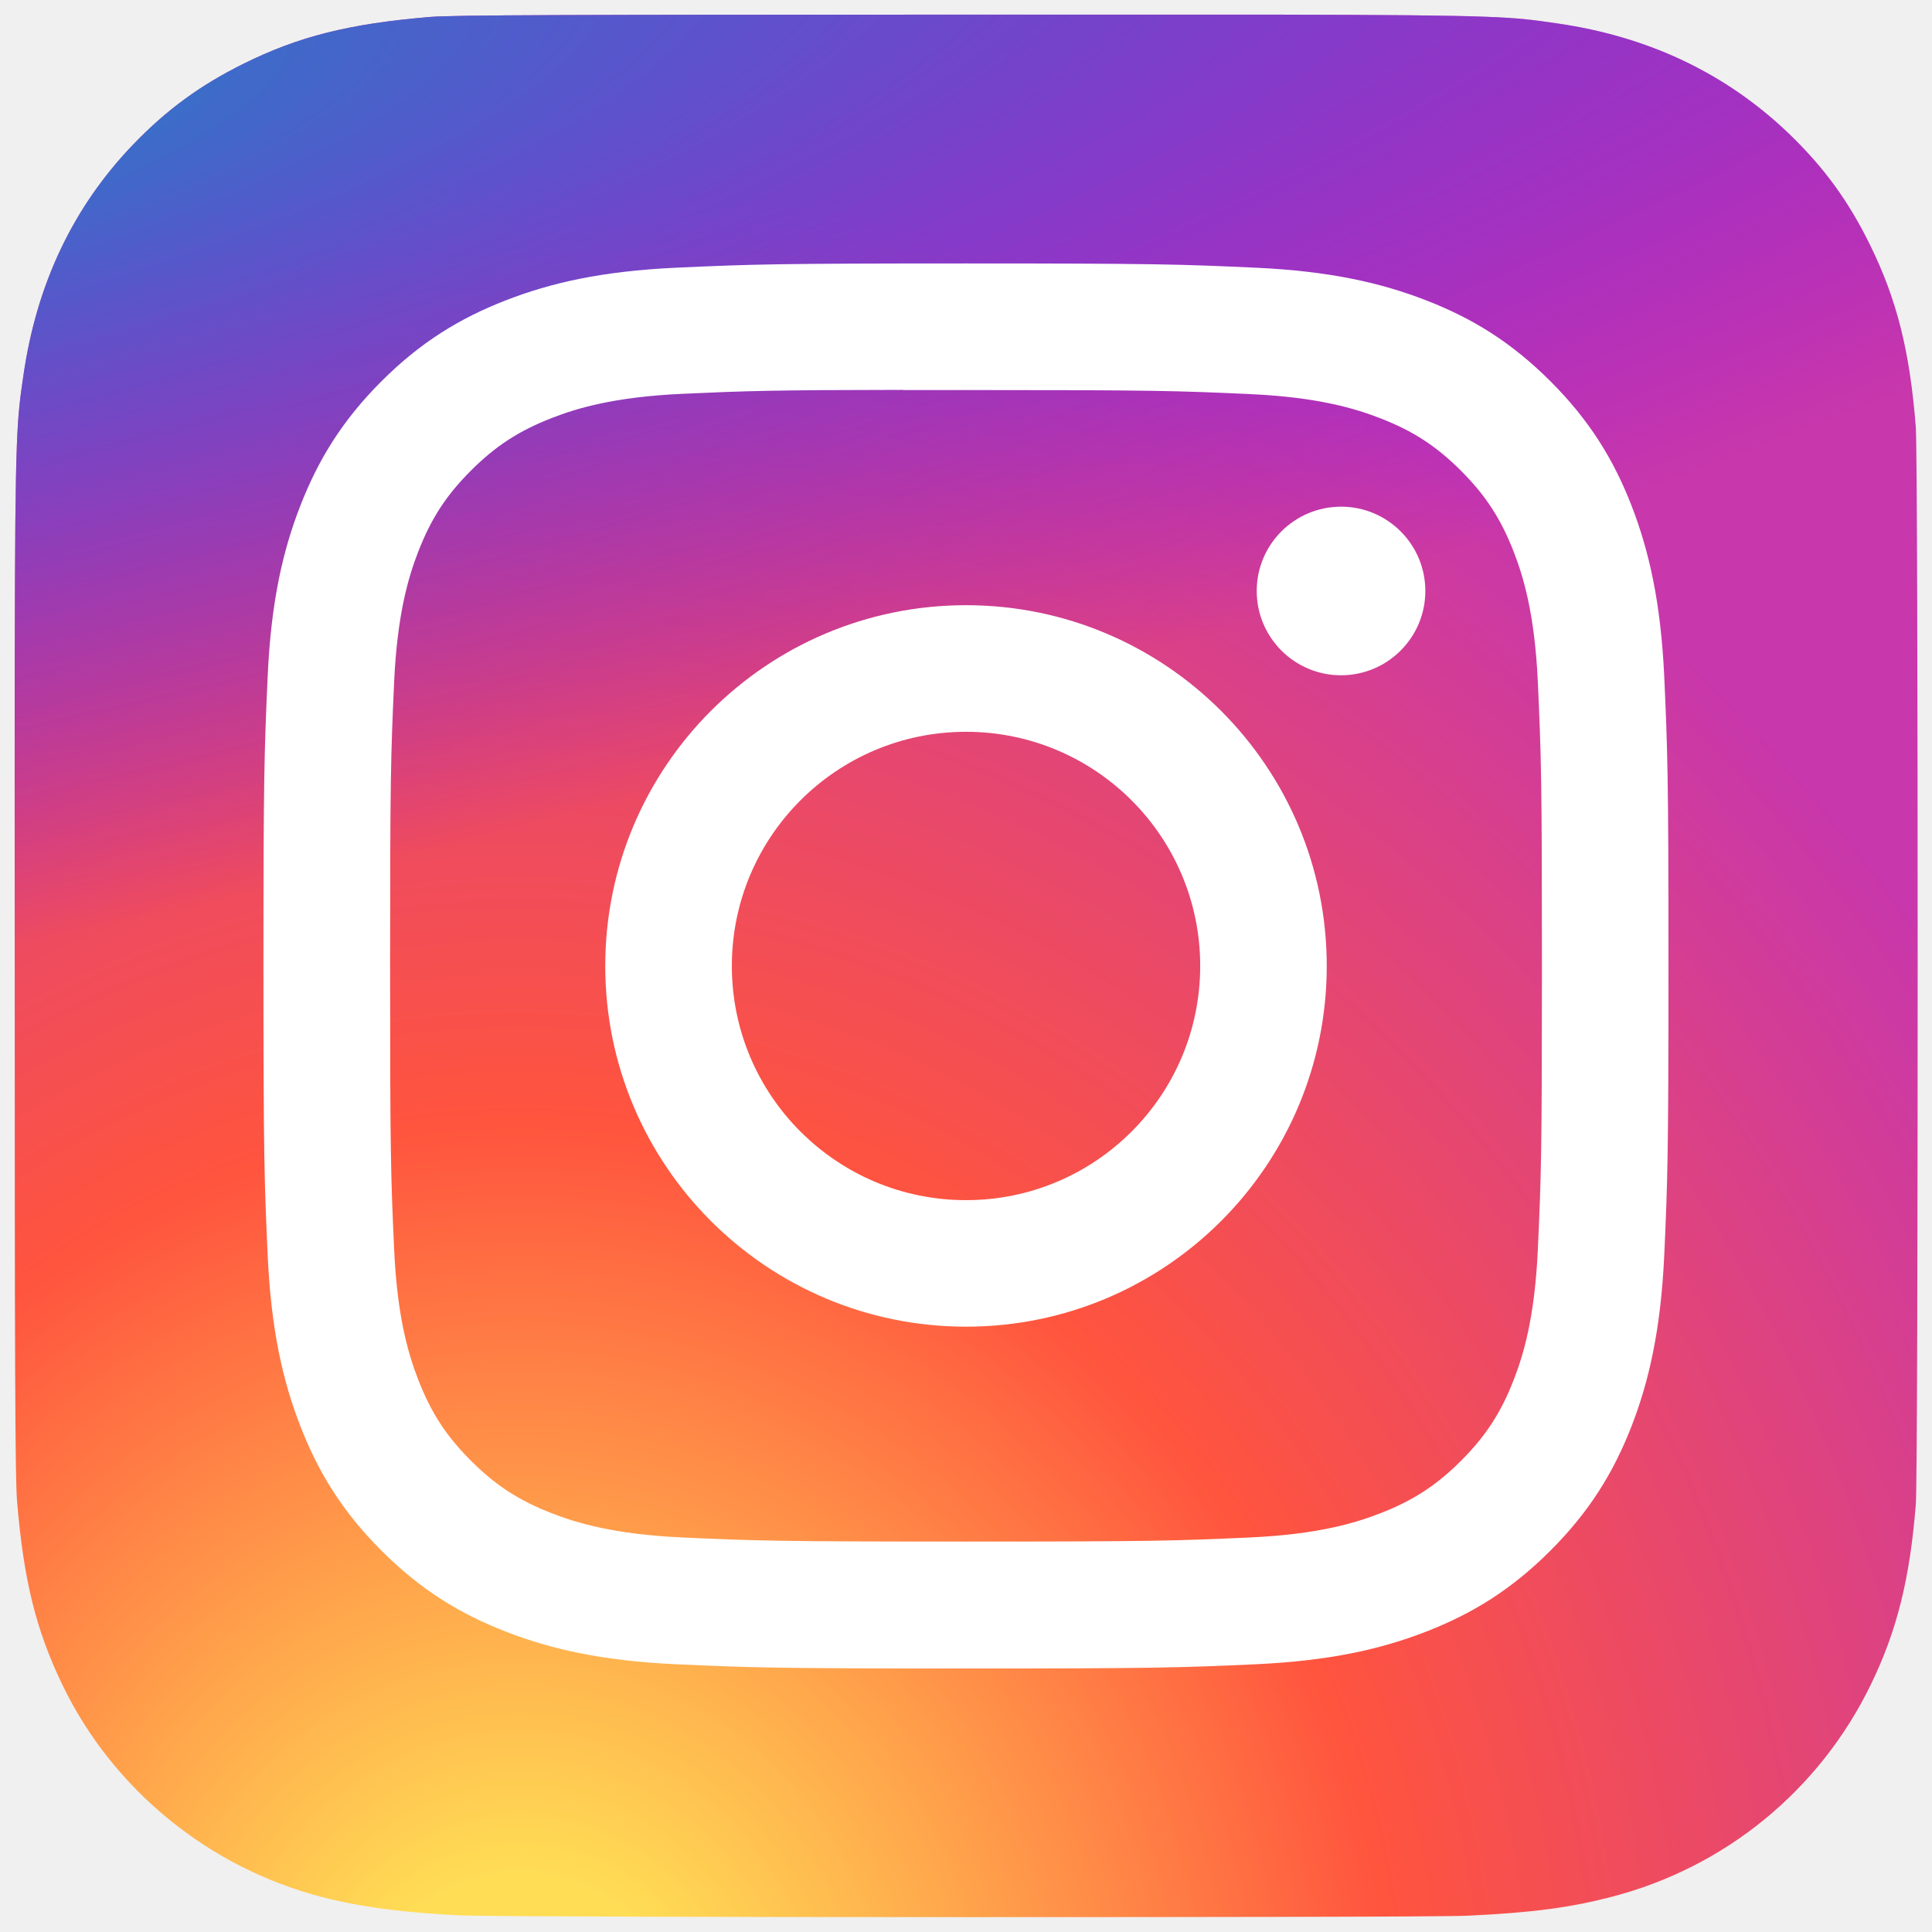
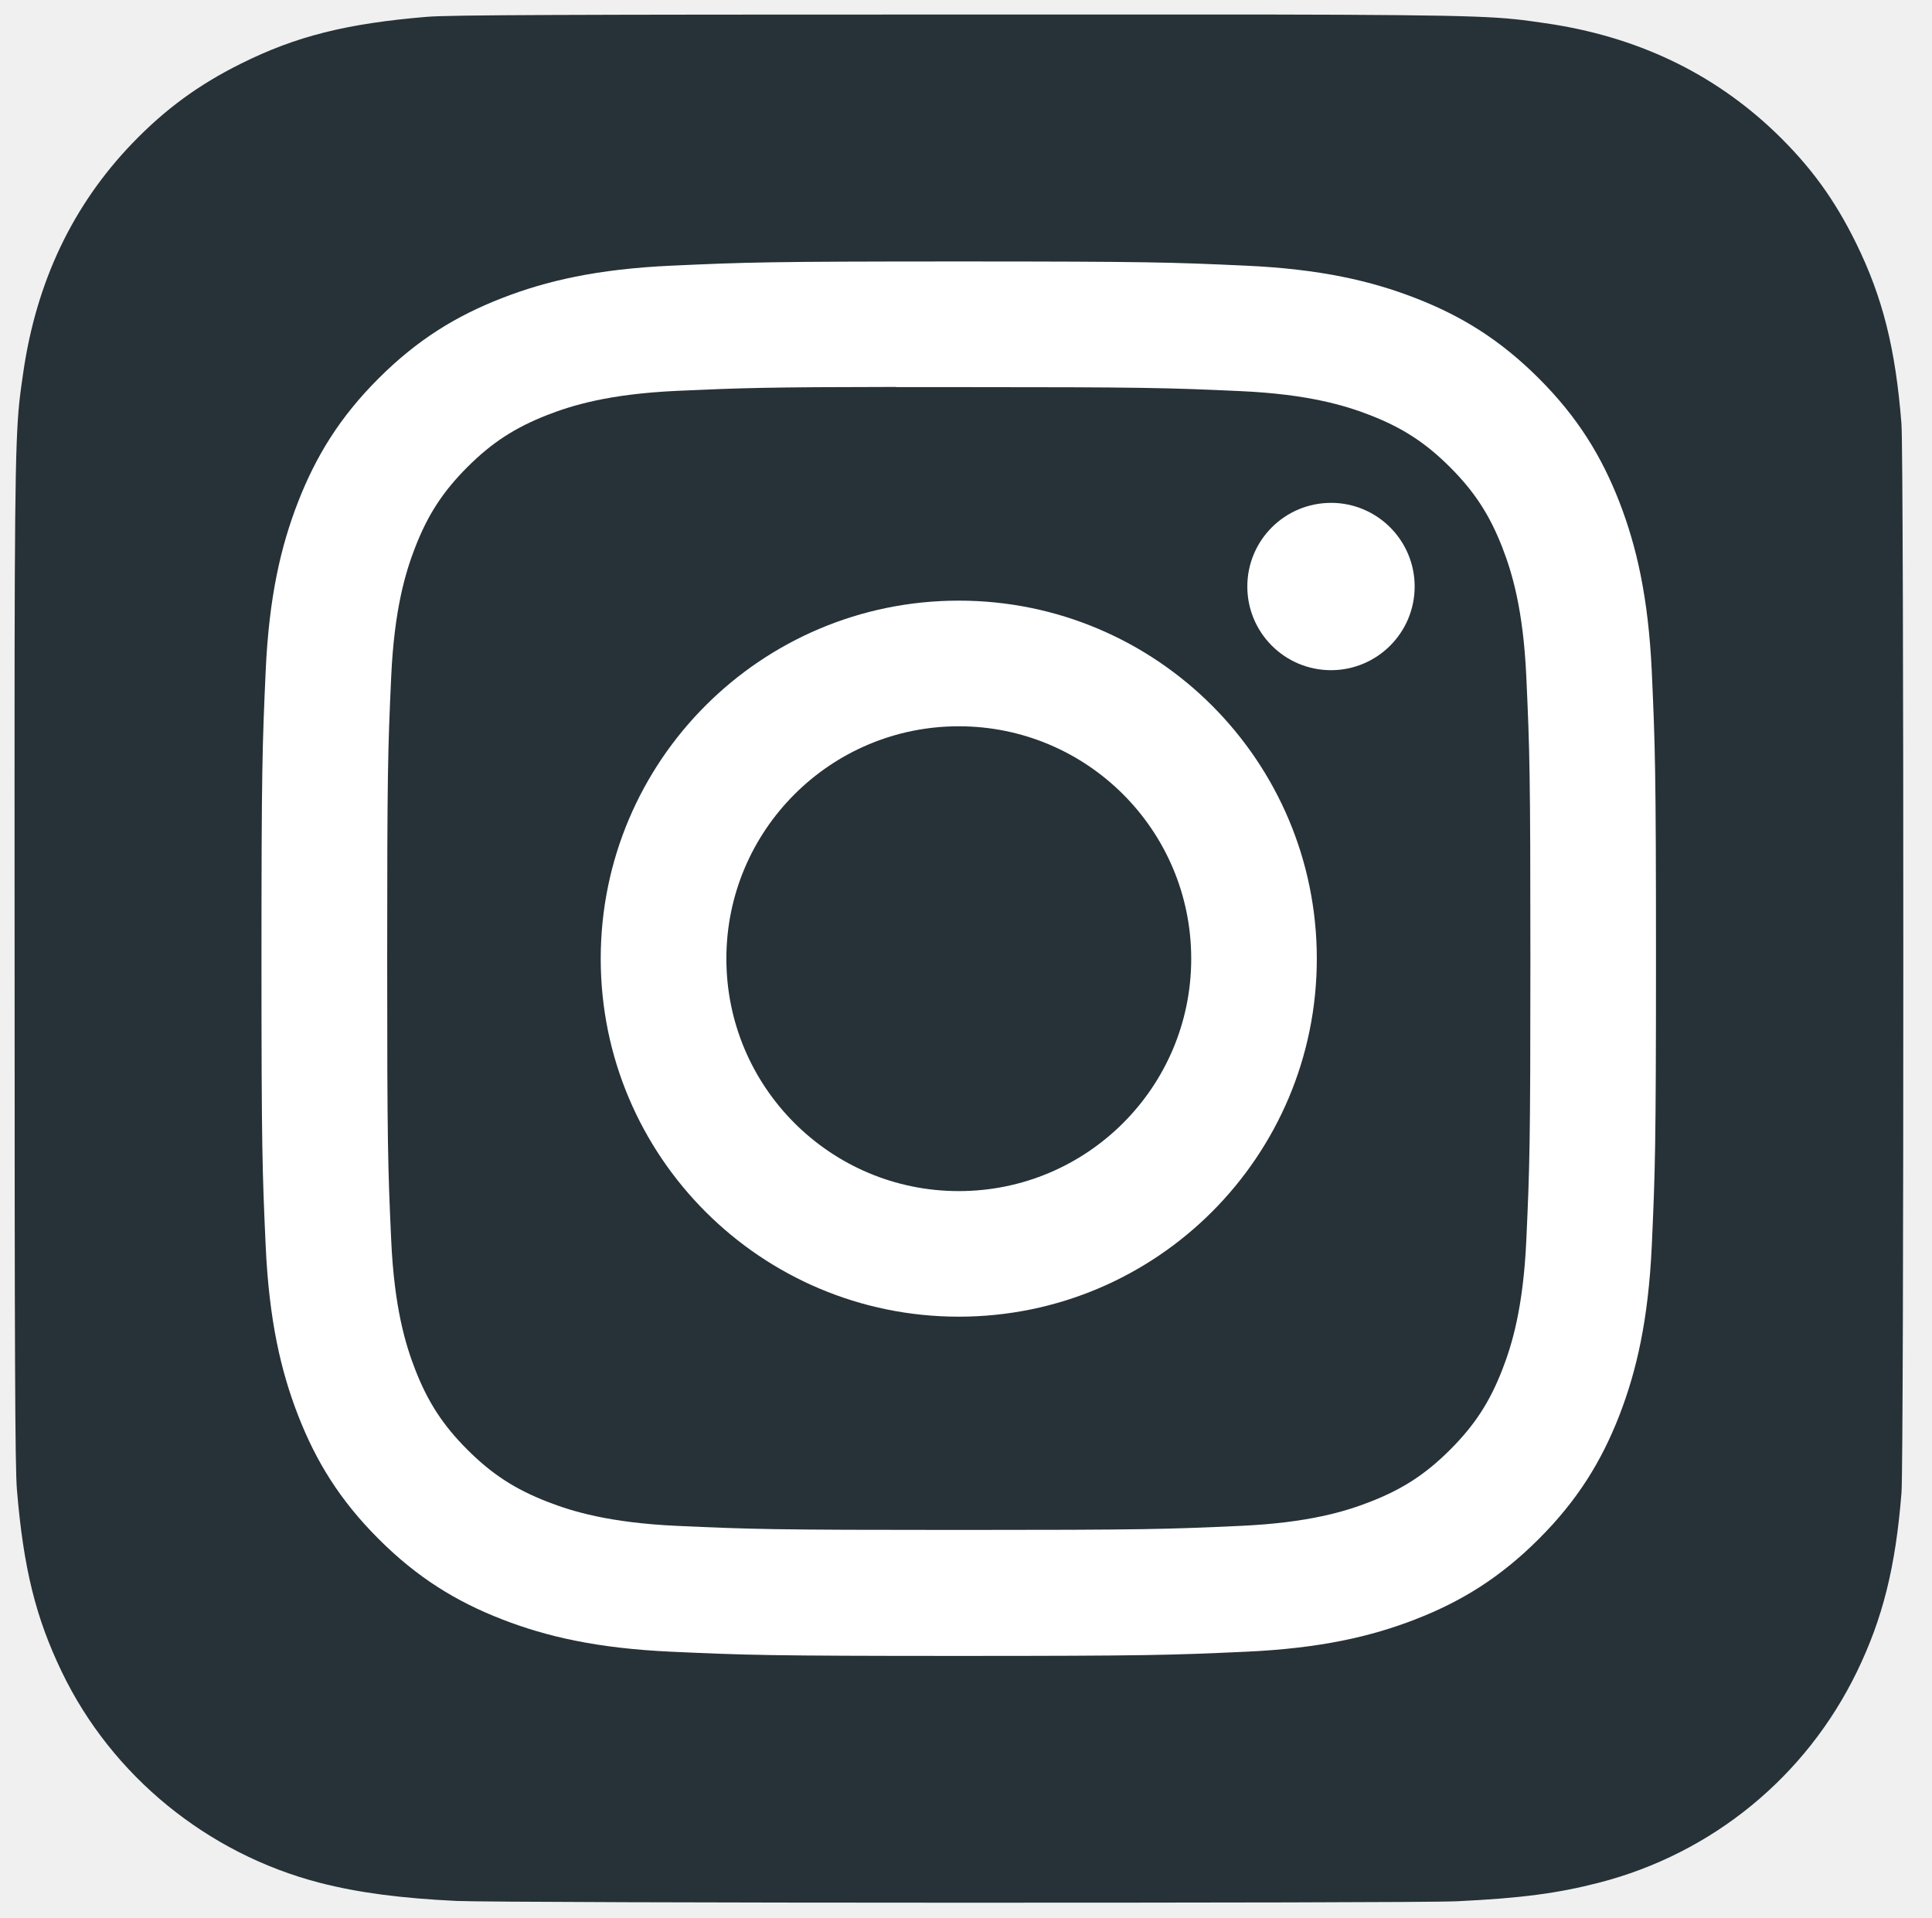
- <svg xmlns="http://www.w3.org/2000/svg" xmlns:xlink="http://www.w3.org/1999/xlink" width="132.004" height="132">
-   <defs>
-     <linearGradient id="b">
-       <stop offset="0" stop-color="#3771c8" />
-       <stop stop-color="#3771c8" offset=".128" />
-       <stop offset="1" stop-color="#60f" stop-opacity="0" />
-     </linearGradient>
-     <linearGradient id="a">
-       <stop offset="0" stop-color="#fd5" />
-       <stop offset=".1" stop-color="#fd5" />
-       <stop offset=".5" stop-color="#ff543e" />
-       <stop offset="1" stop-color="#c837ab" />
-     </linearGradient>
-     <radialGradient id="c" cx="158.429" cy="578.088" r="65" xlink:href="#a" gradientUnits="userSpaceOnUse" gradientTransform="matrix(0 -1.98198 1.8439 0 -1031.402 454.004)" fx="158.429" fy="578.088" />
-     <radialGradient id="d" cx="147.694" cy="473.455" r="65" xlink:href="#b" gradientUnits="userSpaceOnUse" gradientTransform="matrix(.17394 .86872 -3.5818 .71718 1648.348 -458.493)" fx="147.694" fy="473.455" />
-   </defs>
-   <path fill="url(#c)" d="M65.03 0C37.888 0 29.95.028 28.407.156c-5.57.463-9.036 1.34-12.812 3.22-2.91 1.445-5.205 3.12-7.47 5.468C4 13.126 1.5 18.394.595 24.656c-.44 3.04-.568 3.66-.594 19.188-.01 5.176 0 11.988 0 21.125 0 27.12.03 35.05.16 36.59.45 5.42 1.3 8.83 3.1 12.56 3.44 7.14 10.01 12.5 17.75 14.5 2.68.69 5.64 1.07 9.44 1.25 1.61.07 18.02.12 34.44.12 16.42 0 32.84-.02 34.41-.1 4.4-.207 6.955-.55 9.78-1.28 7.79-2.01 14.24-7.29 17.75-14.53 1.765-3.64 2.66-7.18 3.065-12.317.088-1.12.125-18.977.125-36.81 0-17.836-.04-35.66-.128-36.78-.41-5.22-1.305-8.73-3.127-12.44-1.495-3.037-3.155-5.305-5.565-7.624C116.9 4 111.64 1.5 105.372.596 102.335.157 101.73.027 86.19 0H65.03z" transform="translate(1.004 1)" />
-   <path fill="url(#d)" d="M65.03 0C37.888 0 29.95.028 28.407.156c-5.57.463-9.036 1.34-12.812 3.22-2.91 1.445-5.205 3.12-7.47 5.468C4 13.126 1.5 18.394.595 24.656c-.44 3.04-.568 3.66-.594 19.188-.01 5.176 0 11.988 0 21.125 0 27.12.03 35.05.16 36.59.45 5.42 1.3 8.83 3.1 12.56 3.44 7.14 10.01 12.5 17.75 14.5 2.68.69 5.64 1.07 9.44 1.25 1.61.07 18.02.12 34.44.12 16.42 0 32.84-.02 34.41-.1 4.4-.207 6.955-.55 9.78-1.28 7.79-2.01 14.24-7.29 17.75-14.53 1.765-3.64 2.66-7.18 3.065-12.317.088-1.12.125-18.977.125-36.81 0-17.836-.04-35.66-.128-36.78-.41-5.22-1.305-8.73-3.127-12.44-1.495-3.037-3.155-5.305-5.565-7.624C116.9 4 111.64 1.5 105.372.596 102.335.157 101.73.027 86.19 0H65.03z" transform="translate(1.004 1)" />
-   <path fill="#fff" d="M66.004 18c-13.036 0-14.672.057-19.792.29-5.11.234-8.598 1.043-11.65 2.23-3.157 1.226-5.835 2.866-8.503 5.535-2.67 2.668-4.31 5.346-5.54 8.502-1.19 3.053-2 6.542-2.23 11.65C18.06 51.327 18 52.964 18 66s.058 14.667.29 19.787c.235 5.11 1.044 8.598 2.23 11.65 1.227 3.157 2.867 5.835 5.536 8.503 2.667 2.67 5.345 4.314 8.5 5.54 3.054 1.187 6.543 1.996 11.652 2.23 5.12.233 6.755.29 19.79.29 13.037 0 14.668-.057 19.788-.29 5.11-.234 8.602-1.043 11.656-2.23 3.156-1.226 5.83-2.87 8.497-5.54 2.67-2.668 4.31-5.346 5.54-8.502 1.18-3.053 1.99-6.542 2.23-11.65.23-5.12.29-6.752.29-19.788 0-13.036-.06-14.672-.29-19.792-.24-5.11-1.05-8.598-2.23-11.65-1.23-3.157-2.87-5.835-5.54-8.503-2.67-2.67-5.34-4.31-8.5-5.535-3.06-1.187-6.55-1.996-11.66-2.23-5.12-.233-6.75-.29-19.79-.29zm-4.306 8.65c1.278-.002 2.704 0 4.306 0 12.816 0 14.335.046 19.396.276 4.68.214 7.22.996 8.912 1.653 2.24.87 3.837 1.91 5.516 3.59 1.68 1.68 2.72 3.28 3.592 5.52.657 1.69 1.44 4.23 1.653 8.91.23 5.06.28 6.58.28 19.39s-.05 14.33-.28 19.39c-.214 4.68-.996 7.22-1.653 8.91-.87 2.24-1.912 3.835-3.592 5.514-1.68 1.68-3.275 2.72-5.516 3.59-1.69.66-4.232 1.44-8.912 1.654-5.06.23-6.58.28-19.396.28-12.817 0-14.336-.05-19.396-.28-4.68-.216-7.22-.998-8.913-1.655-2.24-.87-3.84-1.91-5.52-3.59-1.68-1.68-2.72-3.276-3.592-5.517-.657-1.69-1.44-4.23-1.653-8.91-.23-5.06-.276-6.58-.276-19.398s.046-14.33.276-19.39c.214-4.68.996-7.22 1.653-8.912.87-2.24 1.912-3.84 3.592-5.52 1.68-1.68 3.28-2.72 5.52-3.592 1.692-.66 4.233-1.44 8.913-1.655 4.428-.2 6.144-.26 15.09-.27zm29.928 7.97c-3.18 0-5.76 2.577-5.76 5.758 0 3.18 2.58 5.76 5.76 5.76 3.18 0 5.76-2.58 5.76-5.76 0-3.18-2.58-5.76-5.76-5.76zm-25.622 6.73c-13.613 0-24.65 11.037-24.65 24.65 0 13.613 11.037 24.645 24.65 24.645C79.617 90.645 90.65 79.613 90.65 66S79.616 41.35 66.003 41.35zm0 8.65c8.836 0 16 7.163 16 16 0 8.836-7.164 16-16 16-8.837 0-16-7.164-16-16 0-8.837 7.163-16 16-16z" />
+ <svg xmlns="http://www.w3.org/2000/svg" width="100%" height="100%" viewBox="0 0 133 132" version="1.1" xml:space="preserve" style="fill-rule:evenodd;clip-rule:evenodd;stroke-linejoin:round;stroke-miterlimit:1.414;">
+   <g transform="matrix(1,0,0,1,1.004,1)">
+     <path d="M65.03,0C37.888,0 29.95,0.028 28.407,0.156C22.837,0.619 19.371,1.496 15.595,3.376C12.685,4.821 10.39,6.496 8.125,8.844C4,13.126 1.5,18.394 0.595,24.656C0.155,27.696 0.027,28.316 0.001,43.844C-0.009,49.02 0.001,55.832 0.001,64.969C0.001,92.089 0.031,100.019 0.161,101.559C0.611,106.979 1.461,110.389 3.261,114.119C6.701,121.259 13.271,126.619 21.011,128.619C23.691,129.309 26.651,129.689 30.451,129.869C32.061,129.939 48.471,129.989 64.891,129.989C81.311,129.989 97.731,129.969 99.301,129.889C103.701,129.682 106.256,129.339 109.081,128.609C116.871,126.599 123.321,121.319 126.831,114.079C128.596,110.439 129.491,106.899 129.896,101.762C129.984,100.642 130.021,82.785 130.021,64.952C130.021,47.116 129.981,29.292 129.893,28.172C129.483,22.952 128.588,19.442 126.766,15.732C125.271,12.695 123.611,10.427 121.201,8.108C116.9,4 111.64,1.5 105.372,0.596C102.335,0.157 101.73,0.027 86.19,0L65.03,0Z" style="fill:rgb(38,50,56);fill-rule:nonzero;" />
+   </g>
+   <path d="M66.004,18C52.968,18 51.332,18.057 46.212,18.29C41.102,18.524 37.614,19.333 34.562,20.52C31.405,21.746 28.727,23.386 26.059,26.055C23.389,28.723 21.749,31.401 20.519,34.557C19.329,37.61 18.519,41.099 18.289,46.207C18.06,51.327 18,52.964 18,66C18,79.036 18.058,80.667 18.29,85.787C18.525,90.897 19.334,94.385 20.52,97.437C21.747,100.594 23.387,103.272 26.056,105.94C28.723,108.61 31.401,110.254 34.556,111.48C37.61,112.667 41.099,113.476 46.208,113.71C51.328,113.943 52.963,114 65.998,114C79.035,114 80.666,113.943 85.786,113.71C90.896,113.476 94.388,112.667 97.442,111.48C100.598,110.254 103.272,108.61 105.939,105.94C108.609,103.272 110.249,100.594 111.479,97.438C112.659,94.385 113.469,90.896 113.709,85.788C113.939,80.668 113.999,79.036 113.999,66C113.999,52.964 113.939,51.328 113.709,46.208C113.469,41.098 112.659,37.61 111.479,34.558C110.249,31.401 108.609,28.723 105.939,26.055C103.269,23.385 100.599,21.745 97.439,20.52C94.379,19.333 90.889,18.524 85.779,18.29C80.659,18.057 79.029,18 65.989,18L66.004,18ZM61.698,26.65C62.976,26.648 64.402,26.65 66.004,26.65C78.82,26.65 80.339,26.696 85.4,26.926C90.08,27.14 92.62,27.922 94.312,28.579C96.552,29.449 98.149,30.489 99.828,32.169C101.508,33.849 102.548,35.449 103.42,37.689C104.077,39.379 104.86,41.919 105.073,46.599C105.303,51.659 105.353,53.179 105.353,65.989C105.353,78.799 105.303,80.319 105.073,85.379C104.859,90.059 104.077,92.599 103.42,94.289C102.55,96.529 101.508,98.124 99.828,99.803C98.148,101.483 96.553,102.523 94.312,103.393C92.622,104.053 90.08,104.833 85.4,105.047C80.34,105.277 78.82,105.327 66.004,105.327C53.187,105.327 51.668,105.277 46.608,105.047C41.928,104.831 39.388,104.049 37.695,103.392C35.455,102.522 33.855,101.482 32.175,99.802C30.495,98.122 29.455,96.526 28.583,94.285C27.926,92.595 27.143,90.055 26.93,85.375C26.7,80.315 26.654,78.795 26.654,65.977C26.654,53.159 26.7,51.647 26.93,46.587C27.144,41.907 27.926,39.367 28.583,37.675C29.453,35.435 30.495,33.835 32.175,32.155C33.855,30.475 35.455,29.435 37.695,28.563C39.387,27.903 41.928,27.123 46.608,26.908C51.036,26.708 52.752,26.648 61.698,26.638L61.698,26.65ZM91.626,34.62C88.446,34.62 85.866,37.197 85.866,40.378C85.866,43.558 88.446,46.138 91.626,46.138C94.806,46.138 97.386,43.558 97.386,40.378C97.386,37.198 94.806,34.618 91.626,34.618L91.626,34.62ZM66.004,41.35C52.391,41.35 41.354,52.387 41.354,66C41.354,79.613 52.391,90.645 66.004,90.645C79.617,90.645 90.65,79.613 90.65,66C90.65,52.387 79.616,41.35 66.003,41.35L66.004,41.35ZM66.004,50C74.84,50 82.004,57.163 82.004,66C82.004,74.836 74.84,82 66.004,82C57.167,82 50.004,74.836 50.004,66C50.004,57.163 57.167,50 66.004,50Z" style="fill:white;fill-rule:nonzero;" />
</svg>
